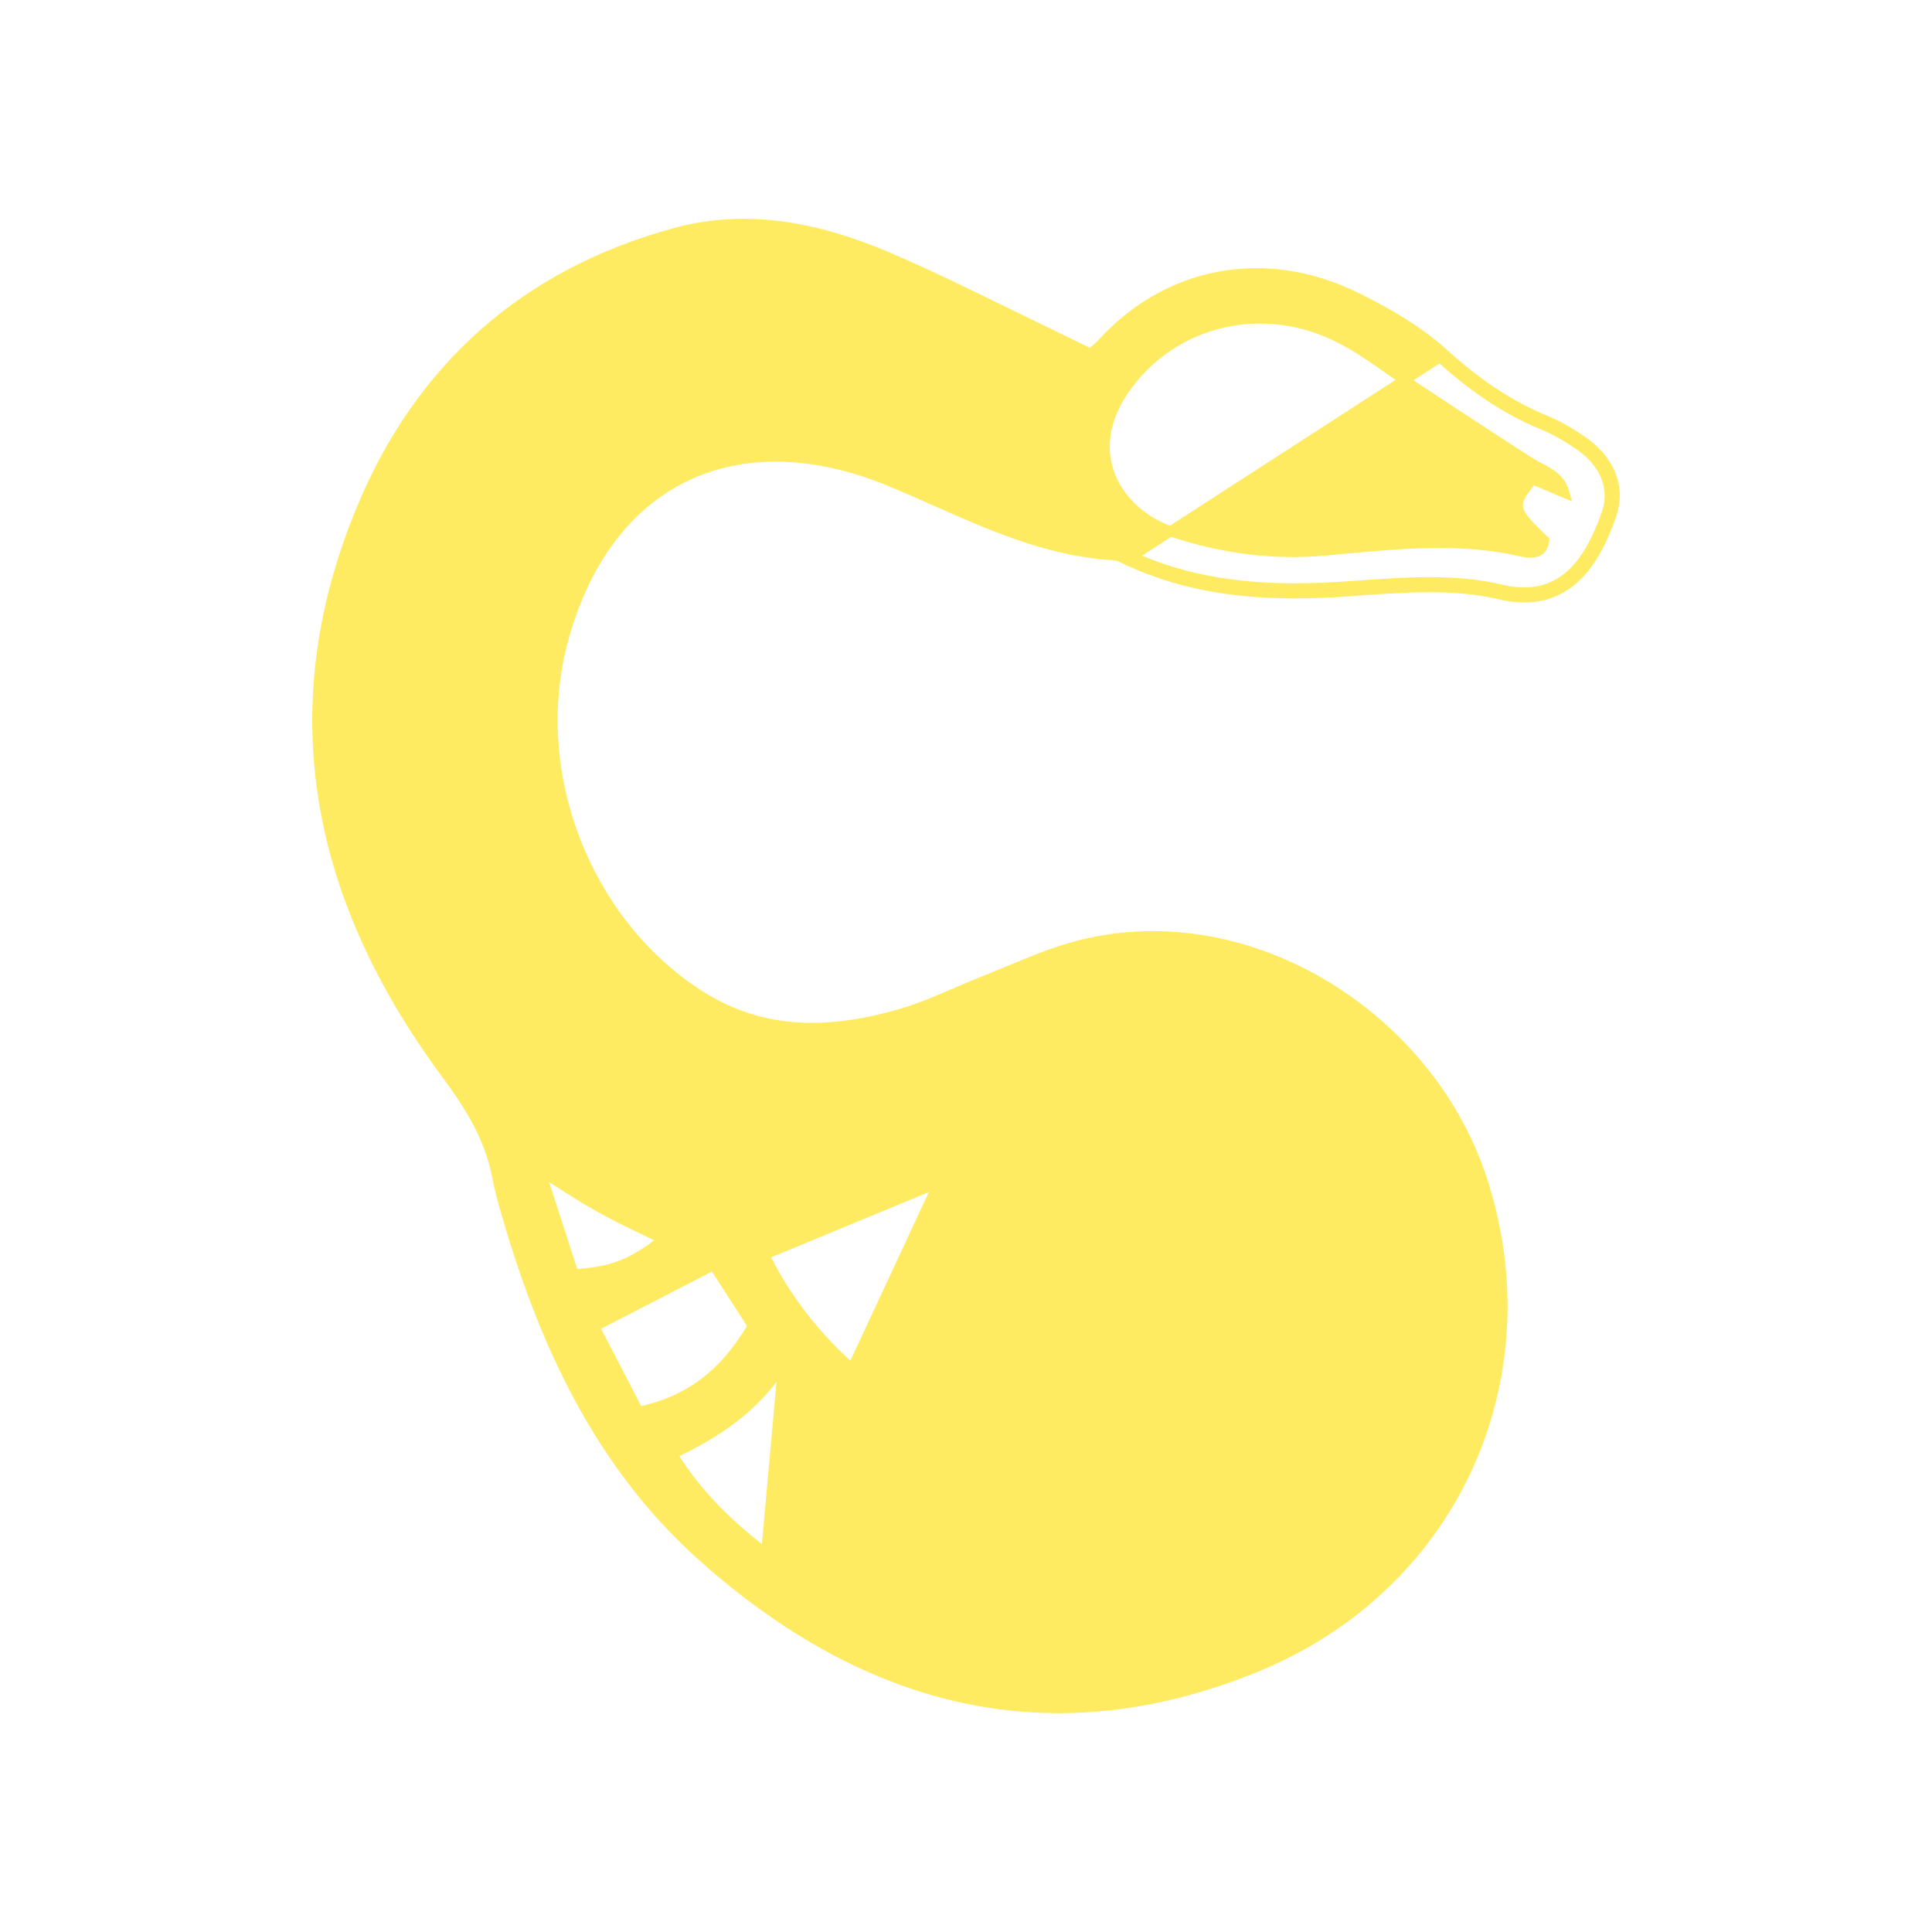
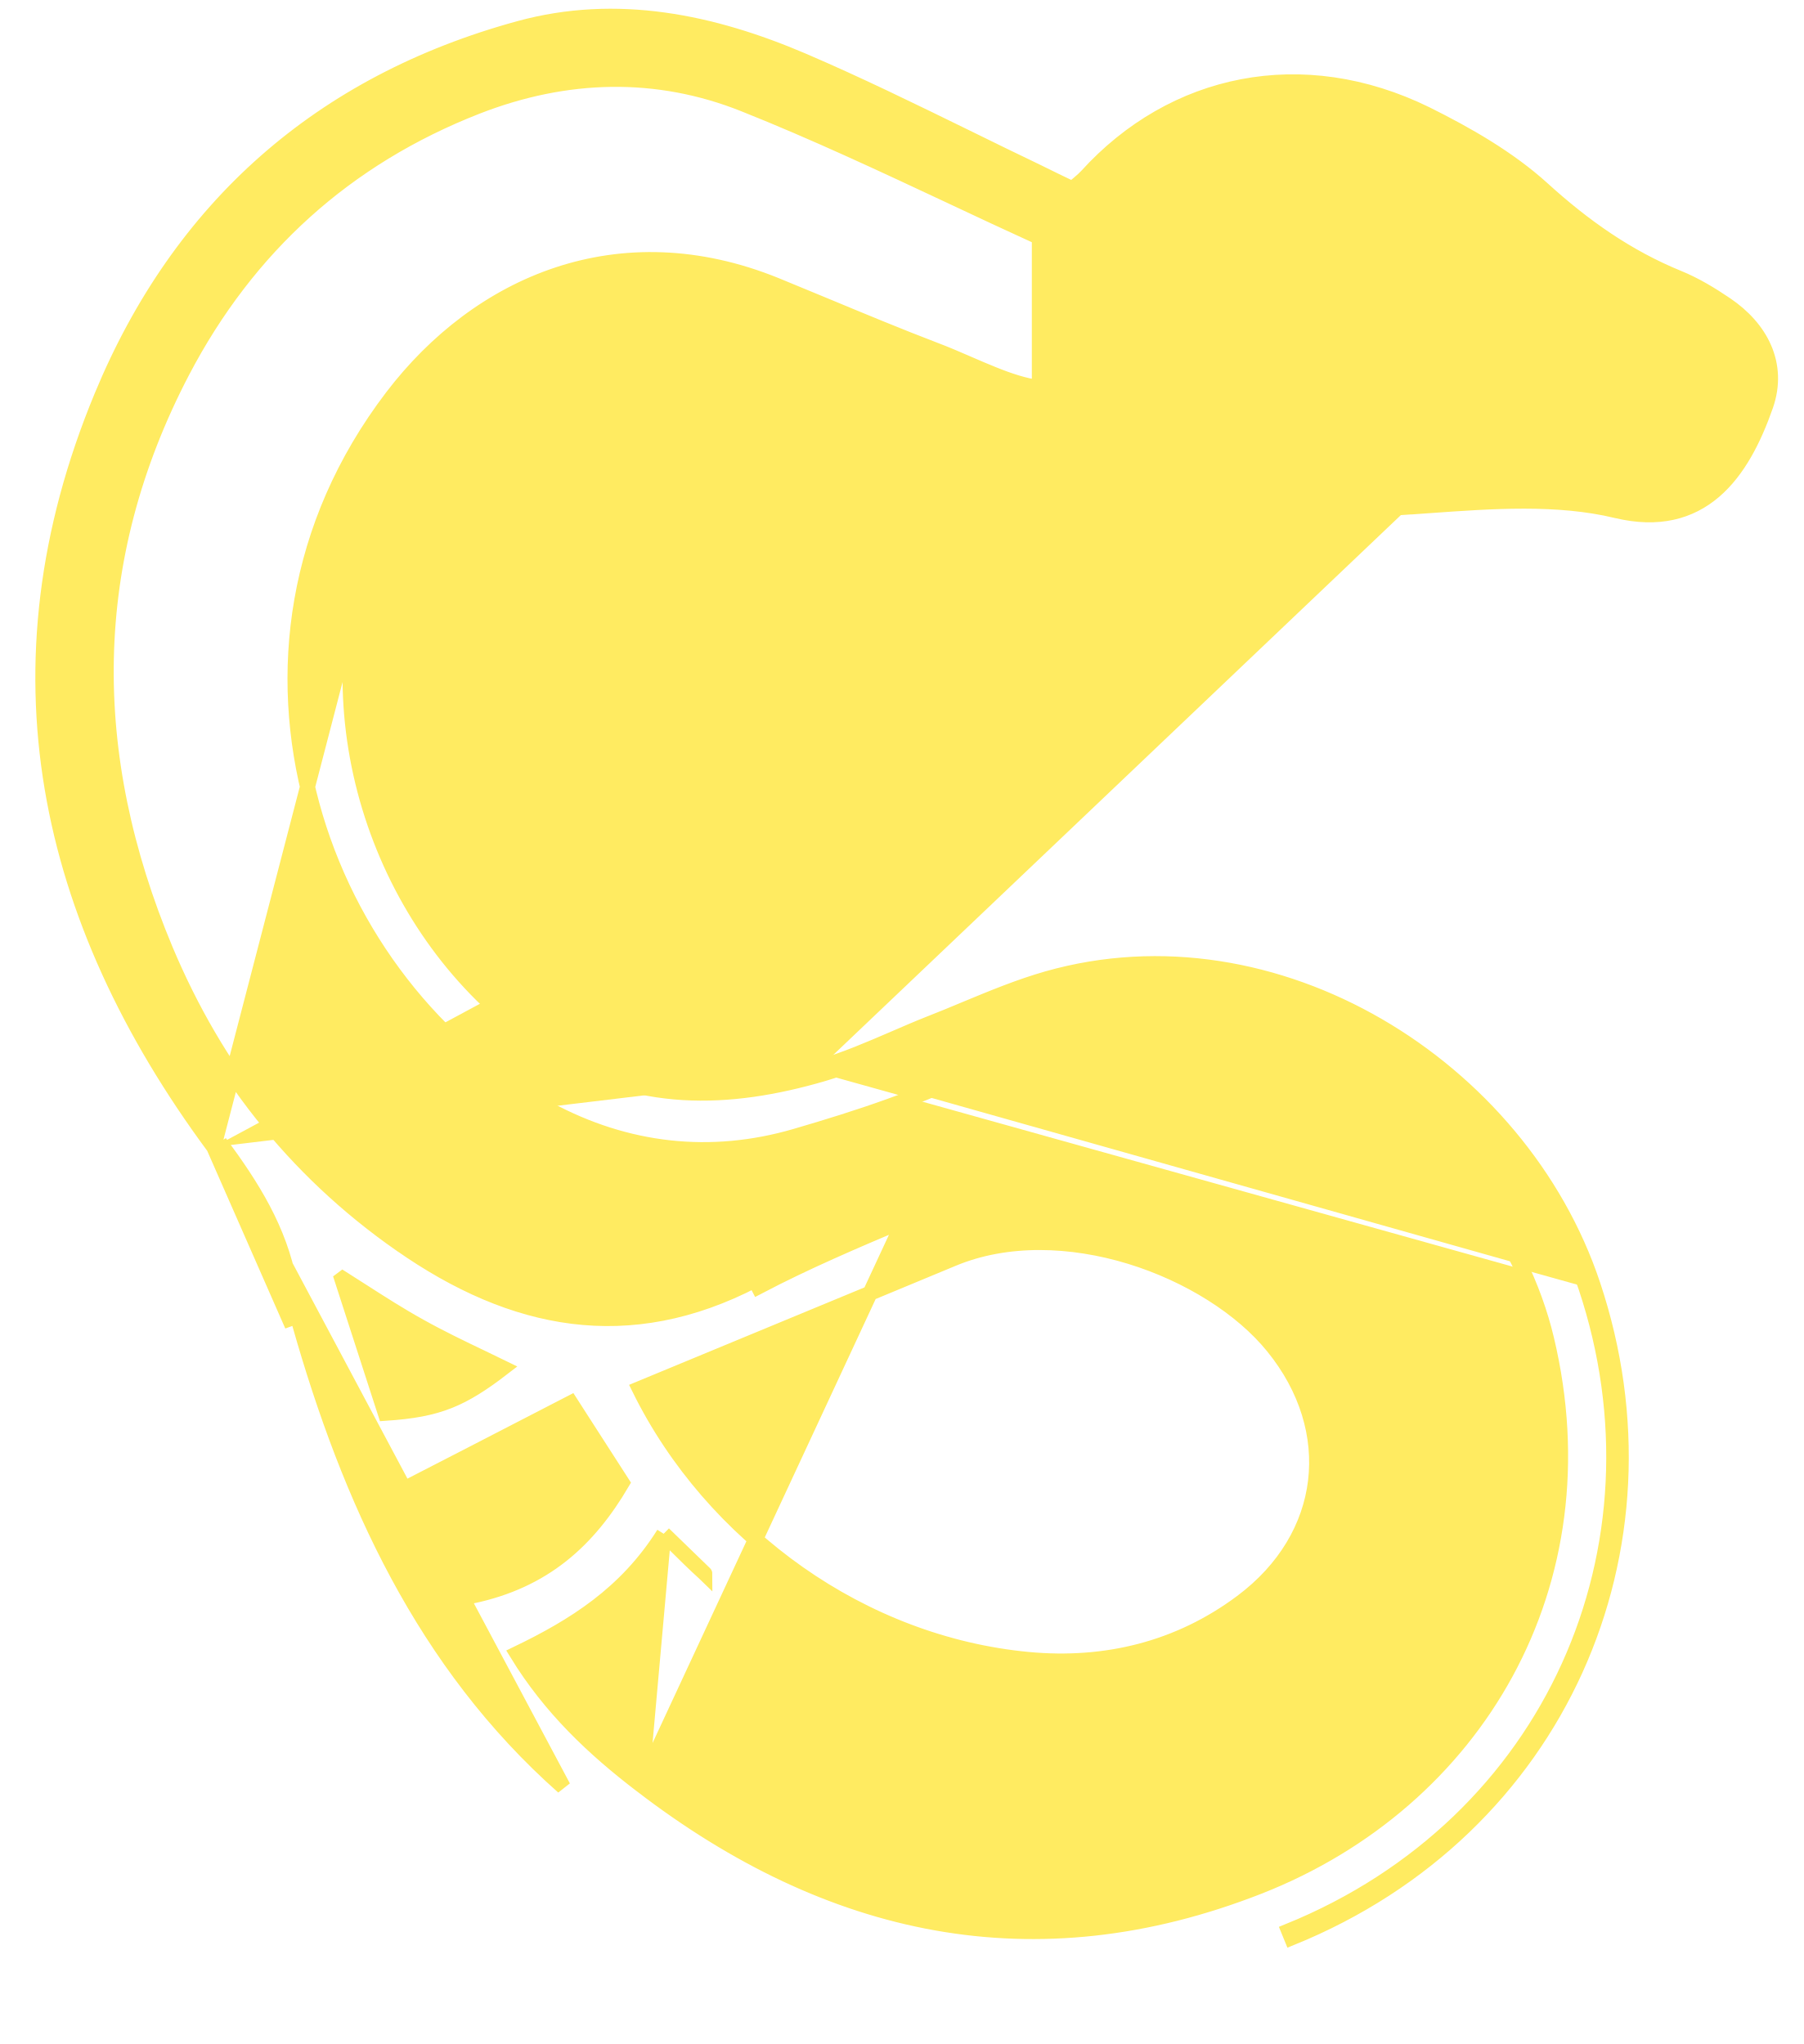
- <svg xmlns="http://www.w3.org/2000/svg" width="48" height="48" viewBox="0 0 48 48" fill="none">
-   <path d="M33.547 14.563L33.556 14.688C33.618 14.683 33.68 14.679 33.743 14.674C34.934 14.589 36.156 14.501 37.262 14.768L37.262 14.768C38.036 14.953 38.624 14.79 39.073 14.405C39.514 14.026 39.808 13.444 40.029 12.813L40.029 12.813C40.16 12.436 40.14 12.076 40.001 11.755C39.863 11.436 39.612 11.162 39.293 10.944L39.293 10.944C39.017 10.757 38.717 10.575 38.401 10.447C37.448 10.057 36.636 9.484 35.862 8.781L35.862 8.781C35.232 8.209 34.457 7.766 33.699 7.39L33.699 7.39C31.386 6.254 28.98 6.772 27.372 8.542C27.33 8.589 27.281 8.632 27.223 8.68C27.21 8.692 27.195 8.703 27.181 8.716C27.154 8.738 27.125 8.762 27.096 8.787C26.881 8.685 26.675 8.586 26.462 8.479L26.462 8.479L26.46 8.478C26.007 8.262 25.555 8.04 25.102 7.819C24.093 7.324 23.081 6.828 22.049 6.386L22.049 6.386C20.373 5.67 18.591 5.289 16.767 5.789C13.069 6.8 10.441 9.121 8.98 12.649C6.878 17.716 7.915 22.389 11.072 26.66C11.678 27.481 12.167 28.261 12.351 29.233L12.351 29.233C12.4 29.49 12.468 29.749 12.539 29.998C13.477 33.299 14.875 36.386 17.503 38.715L17.503 38.715C19.499 40.483 21.636 41.684 23.918 42.181C26.201 42.678 28.622 42.468 31.181 41.428C36.17 39.4 38.444 34.167 36.801 29.245C35.442 25.173 30.869 22.334 26.632 23.537L26.632 23.537C26.109 23.686 25.599 23.898 25.096 24.107C24.88 24.197 24.665 24.286 24.451 24.37L24.45 24.37C24.216 24.463 23.988 24.562 23.762 24.659C23.311 24.854 22.868 25.045 22.402 25.182C20.656 25.693 18.965 25.743 17.375 24.725C14.546 22.911 13.111 19.2 13.984 15.927C14.521 13.916 15.597 12.534 17.005 11.848C18.412 11.162 20.173 11.16 22.102 11.953C22.484 12.11 22.862 12.277 23.242 12.446C23.309 12.476 23.375 12.505 23.442 12.535C23.889 12.732 24.34 12.929 24.798 13.106C25.715 13.46 26.665 13.738 27.691 13.797C27.741 13.8 27.796 13.817 27.86 13.844C27.901 13.862 27.937 13.88 27.976 13.899C28.002 13.912 28.029 13.925 28.06 13.94L28.061 13.94C29.827 14.747 31.673 14.825 33.556 14.688L33.547 14.563ZM33.547 14.563C31.672 14.7 29.851 14.62 28.113 13.826L35.778 8.873C36.559 9.584 37.384 10.166 38.354 10.563C38.658 10.686 38.949 10.863 39.223 11.048C39.831 11.462 40.153 12.075 39.911 12.772C39.474 14.02 38.769 14.999 37.291 14.647C36.166 14.375 34.926 14.464 33.74 14.549C33.675 14.554 33.611 14.558 33.547 14.563ZM19.033 38.602L19.033 38.602C22.546 41.301 26.39 42.143 30.581 40.499C34.651 38.902 37.053 34.829 35.965 30.258L35.965 30.258C35.491 28.258 34.045 26.371 32.112 25.292C30.183 24.215 27.774 23.946 25.365 25.171L25.365 25.171C24.278 25.724 23.091 26.11 21.925 26.45C20.34 26.913 18.767 26.733 17.314 25.95C13.117 23.698 10.732 17.483 14.403 12.666L14.403 12.666C16.018 10.548 18.638 9.398 21.553 10.584L21.553 10.584C21.864 10.711 22.174 10.839 22.483 10.968C23.163 11.25 23.84 11.532 24.528 11.795C24.715 11.866 24.899 11.945 25.08 12.023C25.106 12.034 25.131 12.045 25.157 12.056C25.311 12.123 25.463 12.189 25.614 12.249C25.918 12.371 26.209 12.467 26.493 12.503V12.503V12.497V12.491V12.485V12.479V12.473V12.467V12.461V12.455V12.449V12.443V12.437V12.431V12.425V12.419V12.414V12.408V12.402V12.396V12.39V12.384V12.378V12.372V12.366V12.36V12.354V12.348V12.342V12.337V12.331V12.325V12.319V12.313V12.307V12.301V12.295V12.289V12.283V12.278V12.272V12.266V12.26V12.254V12.248V12.242V12.236V12.23V12.225V12.219V12.213V12.207V12.201V12.195V12.189V12.183V12.178V12.172V12.166V12.16V12.154V12.148V12.142V12.136V12.131V12.125V12.119V12.113V12.107V12.101V12.095V12.09V12.084V12.078V12.072V12.066V12.06V12.055V12.049V12.043V12.037V12.031V12.025V12.019V12.014V12.008V12.002V11.996V11.99V11.984V11.979V11.973V11.967V11.961V11.955V11.949V11.944V11.938V11.932V11.926V11.92V11.914V11.909V11.903V11.897V11.891V11.885V11.879V11.874V11.868V11.862V11.856V11.85V11.844V11.839V11.833V11.827V11.821V11.815V11.809V11.804V11.798V11.792V11.786V11.78V11.775V11.769V11.763V11.757V11.751V11.745V11.74V11.734V11.728V11.722V11.716V11.711V11.705V11.699V11.693V11.687V11.681V11.676V11.67V11.664V11.658V11.652V11.647V11.641V11.635V11.629V11.623V11.618V11.612V11.606V11.6V11.594V11.589V11.583V11.577V11.571V11.565V11.559V11.554V11.548V11.542V11.536V11.53V11.525V11.519V11.513V11.507V11.501V11.496V11.49V11.484V11.478V11.472V11.466V11.461V11.455V11.449V11.443V11.437V11.432V11.426V11.42V11.414V11.408V11.403V11.397V11.391V11.385V11.379V11.373V11.368V11.362V11.356V11.35V11.344V11.339V11.333V11.327V11.321V11.315V11.309V11.304V11.298V11.292V11.286V11.28V11.274V11.269V11.263V11.257V11.251V11.245V11.24V11.234V11.228V11.222V11.216V11.21V11.205V11.199V11.193V11.187V11.181V11.175V11.17V11.164V11.158V11.152V11.146V11.14V11.135V11.129V11.123V11.117V11.111V11.105V11.1V11.094V11.088V11.082V11.076V11.07V11.064V11.059V11.053V11.047V11.041V11.035V11.029V11.023V11.018V11.012V11.006V11V10.994V10.988V10.982V10.976V10.971V10.965V10.959V10.953V10.947V10.941V10.935V10.93V10.924V10.918V10.912V10.906V10.9V10.894V10.888V10.883V10.877V10.871V10.865V10.859V10.853V10.847V10.841V10.835V10.829V10.824V10.818V10.812V10.806V10.8V10.794V10.788V10.782V10.776V10.77V10.764V10.759V10.753V10.747V10.741V10.735V10.729V10.723V10.717V10.711V10.705V10.699V10.693V10.688V10.681V10.676V10.67V10.664V10.658V10.652V10.646V10.64V10.634V10.628V10.622V10.616V10.61V10.604V10.598V10.592V10.586V10.58V10.574V10.568V10.562V10.556V10.55V10.544V10.539V10.533V10.527V10.521V10.515V10.509V10.503V10.497V10.491V10.485V10.479V10.473V10.467V10.461V10.455V10.449V10.443V10.437V10.431V10.425V10.418V10.412V10.406V10.4V10.394V10.388V10.382V10.376V10.37V10.364V10.358V10.352V10.346V10.34V10.334V10.328V10.322V10.316V10.31V10.304V10.298V10.292V10.286V10.279V10.273V10.267V10.261V10.255V10.249V10.243V10.237V10.231V10.225V10.219V10.213V10.206V10.2V10.194V10.188V10.182V10.176V10.17V10.164V10.158V10.151V10.145V10.139V10.133V10.127V10.121V10.114V10.108V10.102V10.096V10.09V10.084V10.078V10.072V10.065V10.059V10.053V10.047V10.041V10.034V10.028V10.022V10.016V10.01V10.004V9.997V9.991V9.985V9.979V9.973V9.966V9.96V9.954V9.948V9.941V9.935V9.929V9.923V9.917V9.91V9.904V9.898V9.892V9.885V9.879V9.873V9.867V9.86V9.854V9.848V9.841V9.835V9.829V9.823V9.816V9.81V9.804V9.798V9.791V9.785V9.779V9.772V9.766V9.76V9.753V9.747V9.741V9.734V9.728V9.722V9.715V9.709V9.703V9.696V9.69V9.684V9.677V9.671V9.668C25.944 9.418 25.395 9.161 24.846 8.903C23.569 8.304 22.285 7.702 20.97 7.177C19.335 6.524 17.635 6.57 15.968 7.221C13.514 8.18 11.68 9.848 10.463 12.169C8.612 15.709 8.619 19.344 10.146 22.991C11.085 25.229 12.531 27.098 14.539 28.499L14.539 28.499C15.592 29.236 16.661 29.71 17.758 29.847C18.853 29.984 19.985 29.787 21.17 29.17C21.171 29.17 21.171 29.17 21.171 29.169L21.228 29.28C22.11 28.817 23.032 28.425 23.95 28.037L19.033 38.602ZM19.033 38.602C18.139 37.918 17.328 37.155 16.7 36.126C17.776 35.609 18.756 34.999 19.459 33.869M19.033 38.602L19.459 33.869M19.459 33.869C19.526 33.934 19.59 33.998 19.653 34.06C19.857 34.262 20.045 34.449 20.24 34.626C20.24 34.626 20.24 34.626 20.24 34.626L19.459 33.869ZM30.265 35.178L30.265 35.178C29.084 36.062 27.713 36.391 26.272 36.257C23.16 35.965 20.34 33.935 18.986 31.175C19.816 30.831 20.648 30.487 21.479 30.143C22.607 29.677 23.734 29.211 24.858 28.743L24.858 28.743C25.871 28.321 27.072 28.364 28.175 28.701C29.279 29.038 30.266 29.665 30.852 30.387L30.852 30.387C31.494 31.177 31.752 32.071 31.65 32.916C31.548 33.76 31.085 34.566 30.265 35.178ZM38.004 11.484L38.005 11.484C38.083 11.534 38.168 11.579 38.248 11.621C38.271 11.633 38.294 11.645 38.316 11.657C38.418 11.712 38.512 11.767 38.595 11.833C38.714 11.928 38.814 12.051 38.867 12.241C38.675 12.16 38.504 12.088 38.341 12.02C38.278 11.994 38.216 11.968 38.155 11.943L38.066 11.905L38.007 11.983L38.001 11.992C37.904 12.121 37.821 12.231 37.771 12.329C37.716 12.438 37.692 12.546 37.728 12.668C37.761 12.78 37.84 12.888 37.947 13.007C38.048 13.12 38.188 13.256 38.365 13.429C38.344 13.591 38.275 13.662 38.201 13.697C38.106 13.742 37.969 13.742 37.814 13.705L37.813 13.704C36.327 13.361 34.848 13.499 33.386 13.636C33.228 13.651 33.071 13.666 32.914 13.68C31.631 13.793 30.369 13.628 29.136 13.218L29.136 13.218C28.444 12.99 27.858 12.49 27.595 11.849C27.335 11.214 27.385 10.422 27.998 9.587L27.998 9.587C29.182 7.966 31.382 7.42 33.304 8.407C33.654 8.588 33.987 8.807 34.32 9.038C34.427 9.113 34.535 9.189 34.643 9.266C34.868 9.425 35.095 9.585 35.326 9.736C36.217 10.323 37.108 10.91 38.004 11.484ZM14.764 32.959C15.133 32.769 15.493 32.583 15.851 32.399C16.471 32.08 17.084 31.763 17.732 31.428C17.79 31.519 17.851 31.613 17.914 31.712C18.149 32.076 18.417 32.491 18.705 32.94C18.071 34.023 17.239 34.792 15.863 35.076C15.598 34.562 15.344 34.075 15.104 33.613C14.987 33.389 14.874 33.172 14.764 32.959ZM16.095 30.6C16.224 30.662 16.357 30.726 16.492 30.792C16.094 31.101 15.785 31.297 15.464 31.425C15.124 31.561 14.762 31.625 14.252 31.659C13.987 30.84 13.711 29.987 13.435 29.133C13.445 29.124 13.455 29.116 13.466 29.107C13.589 29.185 13.712 29.264 13.835 29.343C14.188 29.57 14.544 29.799 14.914 30.003C15.286 30.212 15.676 30.399 16.095 30.6Z" fill="#FFEB61" stroke="#FFEB61" stroke-width="0.25" />
+ <svg xmlns="http://www.w3.org/2000/svg" width="30" height="34" viewBox="0 0 30 34" fill="none">
+   <path d="M13.687 17.863C14.108 17.739 14.514 17.564 14.92 17.389C15.119 17.303 15.319 17.216 15.521 17.136C15.717 17.06 15.911 16.979 16.105 16.898C16.55 16.714 16.994 16.529 17.453 16.398C21.161 15.345 25.179 17.831 26.373 21.409M13.687 17.863L13.652 17.743C13.652 17.743 13.652 17.743 13.652 17.743M13.687 17.863L13.652 17.743M13.687 17.863C12.116 18.322 10.572 18.373 9.119 17.442C6.558 15.801 5.262 12.447 6.052 9.485L3.555 19.08M13.652 17.743C14.066 17.621 14.459 17.451 14.861 17.278C15.062 17.191 15.265 17.103 15.475 17.02L15.476 17.02C15.666 16.946 15.857 16.866 16.049 16.786C16.497 16.6 16.952 16.411 17.419 16.278L17.419 16.278C21.2 15.204 25.279 17.737 26.491 21.37M13.652 17.743C12.1 18.197 10.598 18.241 9.187 17.337C6.672 15.725 5.397 12.427 6.173 9.518C6.651 7.73 7.606 6.503 8.855 5.894C10.105 5.285 11.669 5.283 13.384 5.988C13.723 6.127 14.06 6.277 14.399 6.427C14.458 6.453 14.517 6.479 14.577 6.506C14.975 6.682 15.377 6.857 15.785 7.015C16.601 7.33 17.45 7.579 18.365 7.631C18.407 7.633 18.454 7.648 18.511 7.672C18.547 7.687 18.579 7.703 18.613 7.72C18.636 7.732 18.661 7.744 18.689 7.757L18.69 7.757C20.265 8.477 21.912 8.546 23.589 8.424L23.58 8.299M26.491 21.37L26.373 21.409M26.491 21.37C26.491 21.37 26.491 21.37 26.491 21.37L26.373 21.409M26.491 21.37C27.957 25.759 25.928 30.427 21.479 32.235L21.432 32.12C25.819 30.337 27.818 25.737 26.373 21.409M3.555 19.08C0.742 15.274 -0.183 11.108 1.691 6.59C2.994 3.444 5.337 1.375 8.634 0.473C10.263 0.027 11.853 0.367 13.347 1.005L13.347 1.005C14.266 1.399 15.168 1.841 16.067 2.281C16.47 2.479 16.872 2.676 17.276 2.869L17.278 2.87L17.277 2.87C17.464 2.963 17.645 3.05 17.833 3.14C17.858 3.119 17.881 3.1 17.903 3.082C17.916 3.071 17.928 3.06 17.941 3.05C17.992 3.007 18.035 2.969 18.072 2.929C19.507 1.348 21.657 0.885 23.722 1.899L23.722 1.899C24.397 2.235 25.089 2.63 25.652 3.14L25.652 3.14C26.34 3.766 27.062 4.275 27.908 4.621C28.191 4.736 28.459 4.899 28.705 5.066L28.705 5.066C28.991 5.26 29.216 5.506 29.34 5.793C29.465 6.082 29.484 6.406 29.366 6.746L29.366 6.746C29.169 7.308 28.906 7.829 28.51 8.169C28.107 8.515 27.579 8.661 26.886 8.495L26.885 8.495C25.903 8.258 24.817 8.336 23.755 8.412C23.7 8.416 23.645 8.42 23.589 8.424L23.58 8.299M3.555 19.08C4.095 19.811 4.528 20.503 4.692 21.366L4.692 21.366C4.736 21.595 4.796 21.827 4.859 22.048L3.555 19.08ZM23.58 8.299C21.911 8.421 20.289 8.35 18.742 7.643L25.568 3.233C26.263 3.865 26.997 4.384 27.861 4.737C28.132 4.847 28.392 5.004 28.635 5.169C29.177 5.538 29.464 6.084 29.248 6.705C28.859 7.816 28.23 8.688 26.915 8.374C25.913 8.132 24.809 8.211 23.753 8.287C23.695 8.291 23.638 8.295 23.58 8.299ZM10.664 29.695L10.664 29.695C13.789 32.096 17.207 32.845 20.935 31.383C24.552 29.963 26.688 26.342 25.721 22.279L25.721 22.279C25.299 20.502 24.014 18.825 22.296 17.866C20.582 16.909 18.441 16.669 16.3 17.758L16.3 17.758C15.331 18.251 14.273 18.595 13.235 18.898C11.82 19.312 10.416 19.151 9.119 18.452C5.375 16.442 3.247 10.899 6.522 6.601L6.522 6.601C7.963 4.712 10.302 3.685 12.905 4.743L12.905 4.743C13.182 4.856 13.458 4.971 13.733 5.085C14.339 5.337 14.942 5.588 15.554 5.822C15.721 5.885 15.885 5.955 16.046 6.025C16.069 6.035 16.092 6.045 16.115 6.055C16.252 6.114 16.387 6.173 16.521 6.226C16.786 6.333 17.039 6.416 17.285 6.449V6.449V6.443V6.438V6.433V6.427V6.422V6.417V6.412V6.406V6.401V6.396V6.39V6.385V6.38V6.375V6.369V6.364V6.359V6.354V6.348V6.343V6.338V6.333V6.327V6.322V6.317V6.311V6.306V6.301V6.296V6.29V6.285V6.28V6.275V6.269V6.264V6.259V6.254V6.248V6.243V6.238V6.233V6.227V6.222V6.217V6.212V6.207V6.201V6.196V6.191V6.186V6.18V6.175V6.17V6.165V6.159V6.154V6.149V6.144V6.139V6.133V6.128V6.123V6.118V6.112V6.107V6.102V6.097V6.092V6.086V6.081V6.076V6.071V6.066V6.06V6.055V6.05V6.045V6.04V6.034V6.029V6.024V6.019V6.013V6.008V6.003V5.998V5.993V5.987V5.982V5.977V5.972V5.967V5.962V5.956V5.951V5.946V5.941V5.936V5.93V5.925V5.92V5.915V5.91V5.904V5.899V5.894V5.889V5.884V5.878V5.873V5.868V5.863V5.858V5.853V5.847V5.842V5.837V5.832V5.827V5.821V5.816V5.811V5.806V5.801V5.796V5.79V5.785V5.78V5.775V5.77V5.764V5.759V5.754V5.749V5.744V5.739V5.733V5.728V5.723V5.718V5.713V5.708V5.702V5.697V5.692V5.687V5.682V5.676V5.671V5.666V5.661V5.656V5.651V5.645V5.64V5.635V5.63V5.625V5.62V5.614V5.609V5.604V5.599V5.594V5.589V5.583V5.578V5.573V5.568V5.563V5.557V5.552V5.547V5.542V5.537V5.532V5.526V5.521V5.516V5.511V5.506V5.501V5.495V5.49V5.485V5.48V5.475V5.469V5.464V5.459V5.454V5.449V5.444V5.438V5.433V5.428V5.423V5.418V5.412V5.407V5.402V5.397V5.392V5.387V5.381V5.376V5.371V5.366V5.361V5.355V5.35V5.345V5.34V5.335V5.329V5.324V5.319V5.314V5.309V5.304V5.298V5.293V5.288V5.283V5.278V5.272V5.267V5.262V5.257V5.252V5.246V5.241V5.236V5.231V5.226V5.22V5.215V5.21V5.205V5.199V5.194V5.189V5.184V5.179V5.173V5.168V5.163V5.158V5.153V5.147V5.142V5.137V5.132V5.126V5.121V5.116V5.111V5.106V5.1V5.095V5.09V5.085V5.079V5.074V5.069V5.064V5.059V5.053V5.048V5.043V5.038V5.032V5.027V5.022V5.017V5.011V5.006V5.001V4.996V4.99V4.985V4.98V4.975V4.969V4.964V4.959V4.954V4.948V4.943V4.938V4.933V4.927V4.922V4.917V4.912V4.906V4.901V4.896V4.89V4.885V4.88V4.875V4.869V4.864V4.859V4.853V4.848V4.843V4.838V4.832V4.827V4.822V4.816V4.811V4.806V4.801V4.795V4.79V4.785V4.779V4.774V4.769V4.763V4.758V4.753V4.747V4.742V4.737V4.732V4.726V4.721V4.716V4.71V4.705V4.7V4.694V4.689V4.684V4.678V4.673V4.668V4.662V4.657V4.652V4.646V4.641V4.635V4.63V4.625V4.619V4.614V4.609V4.603V4.598V4.593V4.587V4.582V4.576V4.571V4.566V4.56V4.555V4.55V4.544V4.539V4.533V4.528V4.523V4.517V4.512V4.506V4.501V4.496V4.49V4.485V4.479V4.474V4.469V4.463V4.458V4.452V4.447V4.442V4.436V4.431V4.425V4.42V4.414V4.409V4.403V4.398V4.393V4.387V4.382V4.376V4.371V4.365V4.36V4.354V4.349V4.343V4.338V4.333V4.327V4.322V4.316V4.311V4.305V4.3V4.294V4.289V4.283V4.278V4.272V4.267V4.261V4.256V4.25V4.245V4.239V4.234V4.228V4.223V4.217V4.212V4.206V4.2V4.195V4.189V4.184V4.178V4.173V4.167V4.162V4.156V4.151V4.145V4.139V4.134V4.128V4.123V4.117V4.112V4.106V4.1V4.095V4.089V4.084V4.078V4.072V4.067V4.061V4.056V4.05V4.044V4.039V4.033V4.028V4.022V4.016V4.011V4.005V3.999V3.994V3.988V3.983V3.977V3.971V3.966V3.96V3.954V3.949C16.799 3.728 16.313 3.5 15.826 3.271C14.689 2.738 13.547 2.202 12.376 1.735C10.924 1.155 9.413 1.196 7.931 1.774C5.749 2.627 4.118 4.11 3.036 6.174C1.39 9.322 1.396 12.555 2.754 15.8C3.59 17.79 4.876 19.452 6.661 20.698L6.662 20.698C7.599 21.354 8.548 21.774 9.522 21.896C10.494 22.018 11.499 21.843 12.553 21.295C12.553 21.295 12.553 21.295 12.553 21.294L12.611 21.405C13.396 20.993 14.217 20.643 15.034 20.298L10.664 29.695ZM10.664 29.695C9.872 29.09 9.155 28.415 8.598 27.507C9.547 27.05 10.413 26.509 11.038 25.513M10.664 29.695L11.038 25.513M11.038 25.513C11.092 25.567 11.146 25.62 11.198 25.671C11.379 25.851 11.547 26.017 11.721 26.175C11.722 26.175 11.722 26.176 11.722 26.176L11.038 25.513ZM9.367 29.724C7.049 27.67 5.812 24.944 4.98 22.014C4.917 21.794 4.858 21.566 4.815 21.343C4.646 20.451 4.198 19.74 3.656 19.006L9.367 29.724ZM20.65 26.647L20.65 26.647C19.601 27.431 18.384 27.723 17.104 27.604C14.342 27.346 11.839 25.547 10.633 23.1C11.367 22.795 12.103 22.491 12.838 22.187C13.843 21.771 14.847 21.356 15.848 20.939L15.848 20.939C16.746 20.565 17.813 20.603 18.793 20.902C19.773 21.202 20.651 21.759 21.17 22.399L21.17 22.399C21.74 23.1 21.968 23.893 21.878 24.641C21.788 25.389 21.378 26.104 20.65 26.647ZM27.543 5.569L27.543 5.569C27.613 5.614 27.689 5.654 27.761 5.692C27.781 5.703 27.801 5.713 27.821 5.724C27.911 5.773 27.994 5.821 28.067 5.879C28.165 5.957 28.249 6.057 28.297 6.208C28.137 6.14 27.992 6.08 27.855 6.022C27.799 5.999 27.744 5.976 27.69 5.953L27.6 5.915L27.541 5.993L27.535 6.002C27.449 6.116 27.375 6.215 27.33 6.304C27.28 6.402 27.258 6.503 27.291 6.616C27.321 6.719 27.393 6.816 27.489 6.923C27.578 7.023 27.701 7.143 27.857 7.295C27.838 7.43 27.779 7.488 27.719 7.516C27.639 7.554 27.52 7.555 27.384 7.522L27.383 7.522C26.057 7.215 24.737 7.339 23.436 7.46C23.296 7.474 23.155 7.487 23.015 7.499C21.875 7.6 20.753 7.453 19.657 7.089L19.657 7.089C19.044 6.886 18.525 6.444 18.293 5.877C18.064 5.317 18.107 4.617 18.65 3.876L18.65 3.876C19.701 2.438 21.652 1.954 23.358 2.829C23.669 2.991 23.965 3.185 24.261 3.391C24.356 3.457 24.452 3.525 24.549 3.593C24.749 3.735 24.952 3.878 25.157 4.013L25.157 4.013C25.951 4.535 26.744 5.058 27.543 5.569ZM6.872 24.687C7.197 24.52 7.513 24.357 7.828 24.195C8.376 23.912 8.92 23.632 9.492 23.336C9.542 23.414 9.594 23.495 9.648 23.579C9.856 23.901 10.093 24.268 10.347 24.665C9.786 25.62 9.052 26.298 7.84 26.551C7.606 26.097 7.381 25.666 7.169 25.257C7.067 25.062 6.968 24.872 6.872 24.687ZM8.034 22.593C8.143 22.645 8.254 22.699 8.367 22.754C8.021 23.021 7.752 23.191 7.472 23.303C7.174 23.422 6.856 23.479 6.408 23.509C6.174 22.785 5.93 22.032 5.686 21.278C5.69 21.275 5.695 21.271 5.699 21.268C5.806 21.335 5.912 21.404 6.019 21.473C6.334 21.675 6.652 21.879 6.981 22.061C7.313 22.247 7.66 22.414 8.034 22.593Z" fill="#FFEB61" stroke="#FFEB61" stroke-width="0.25" />
</svg>
